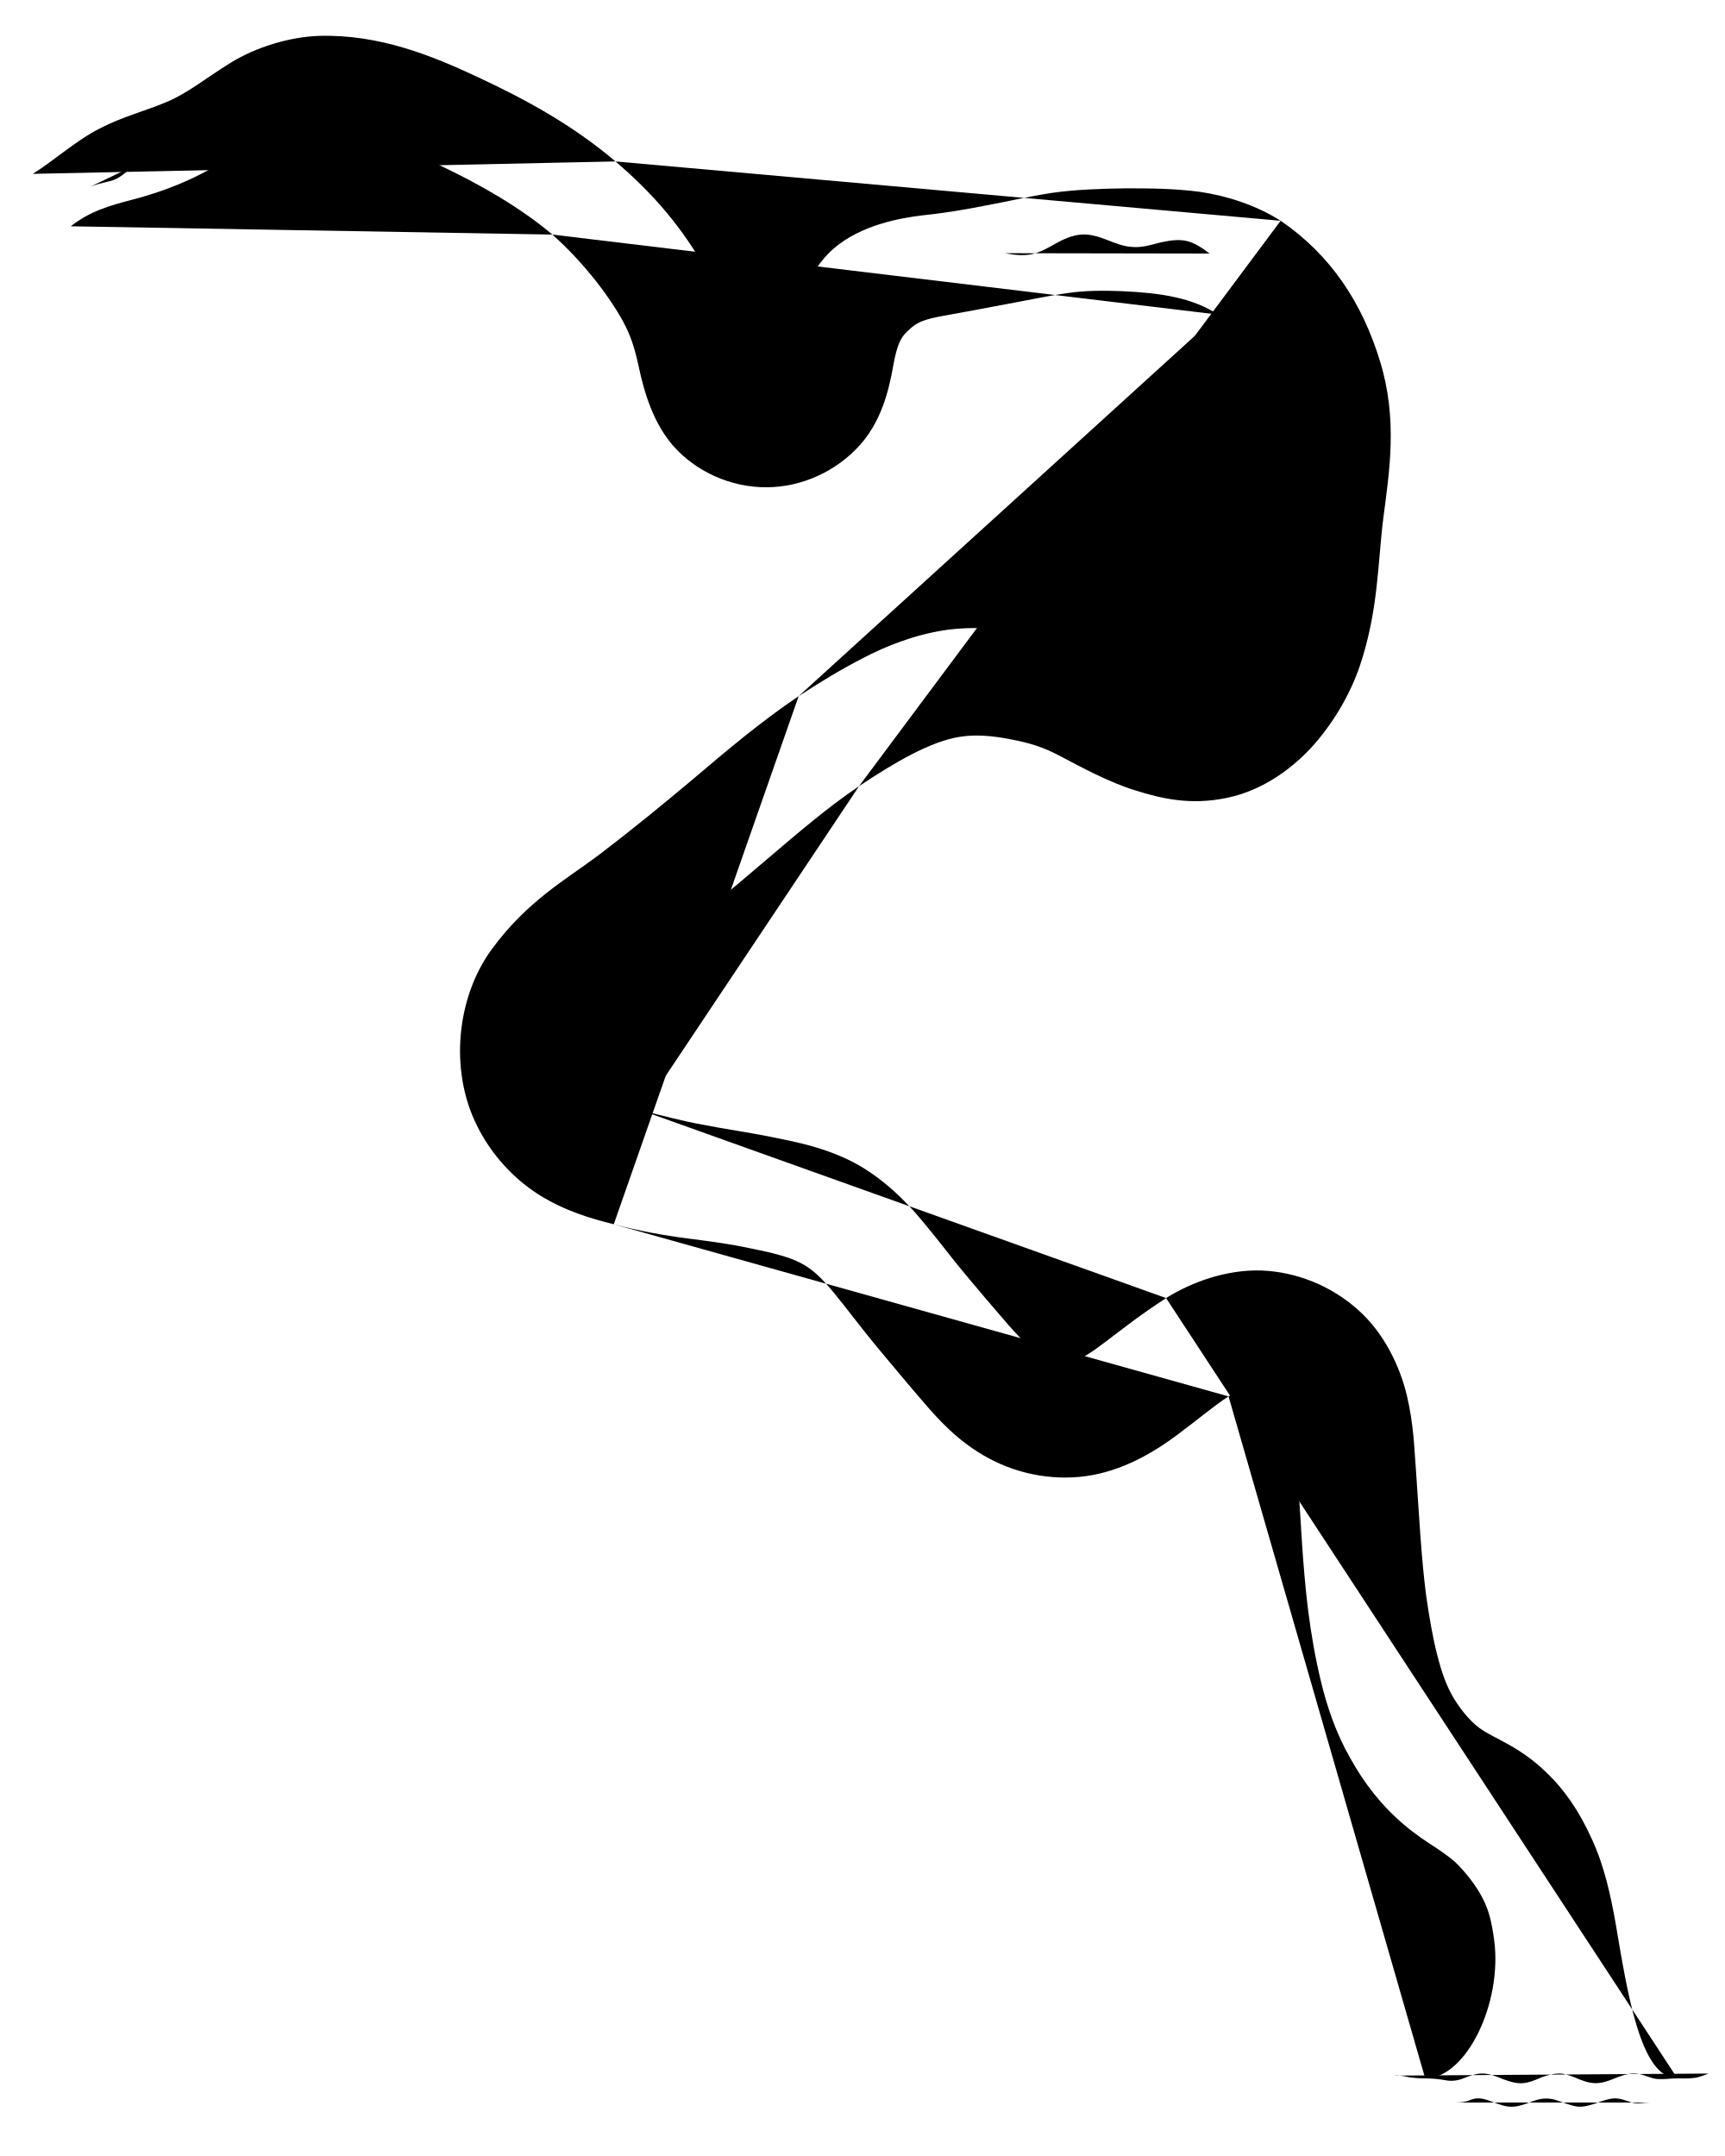
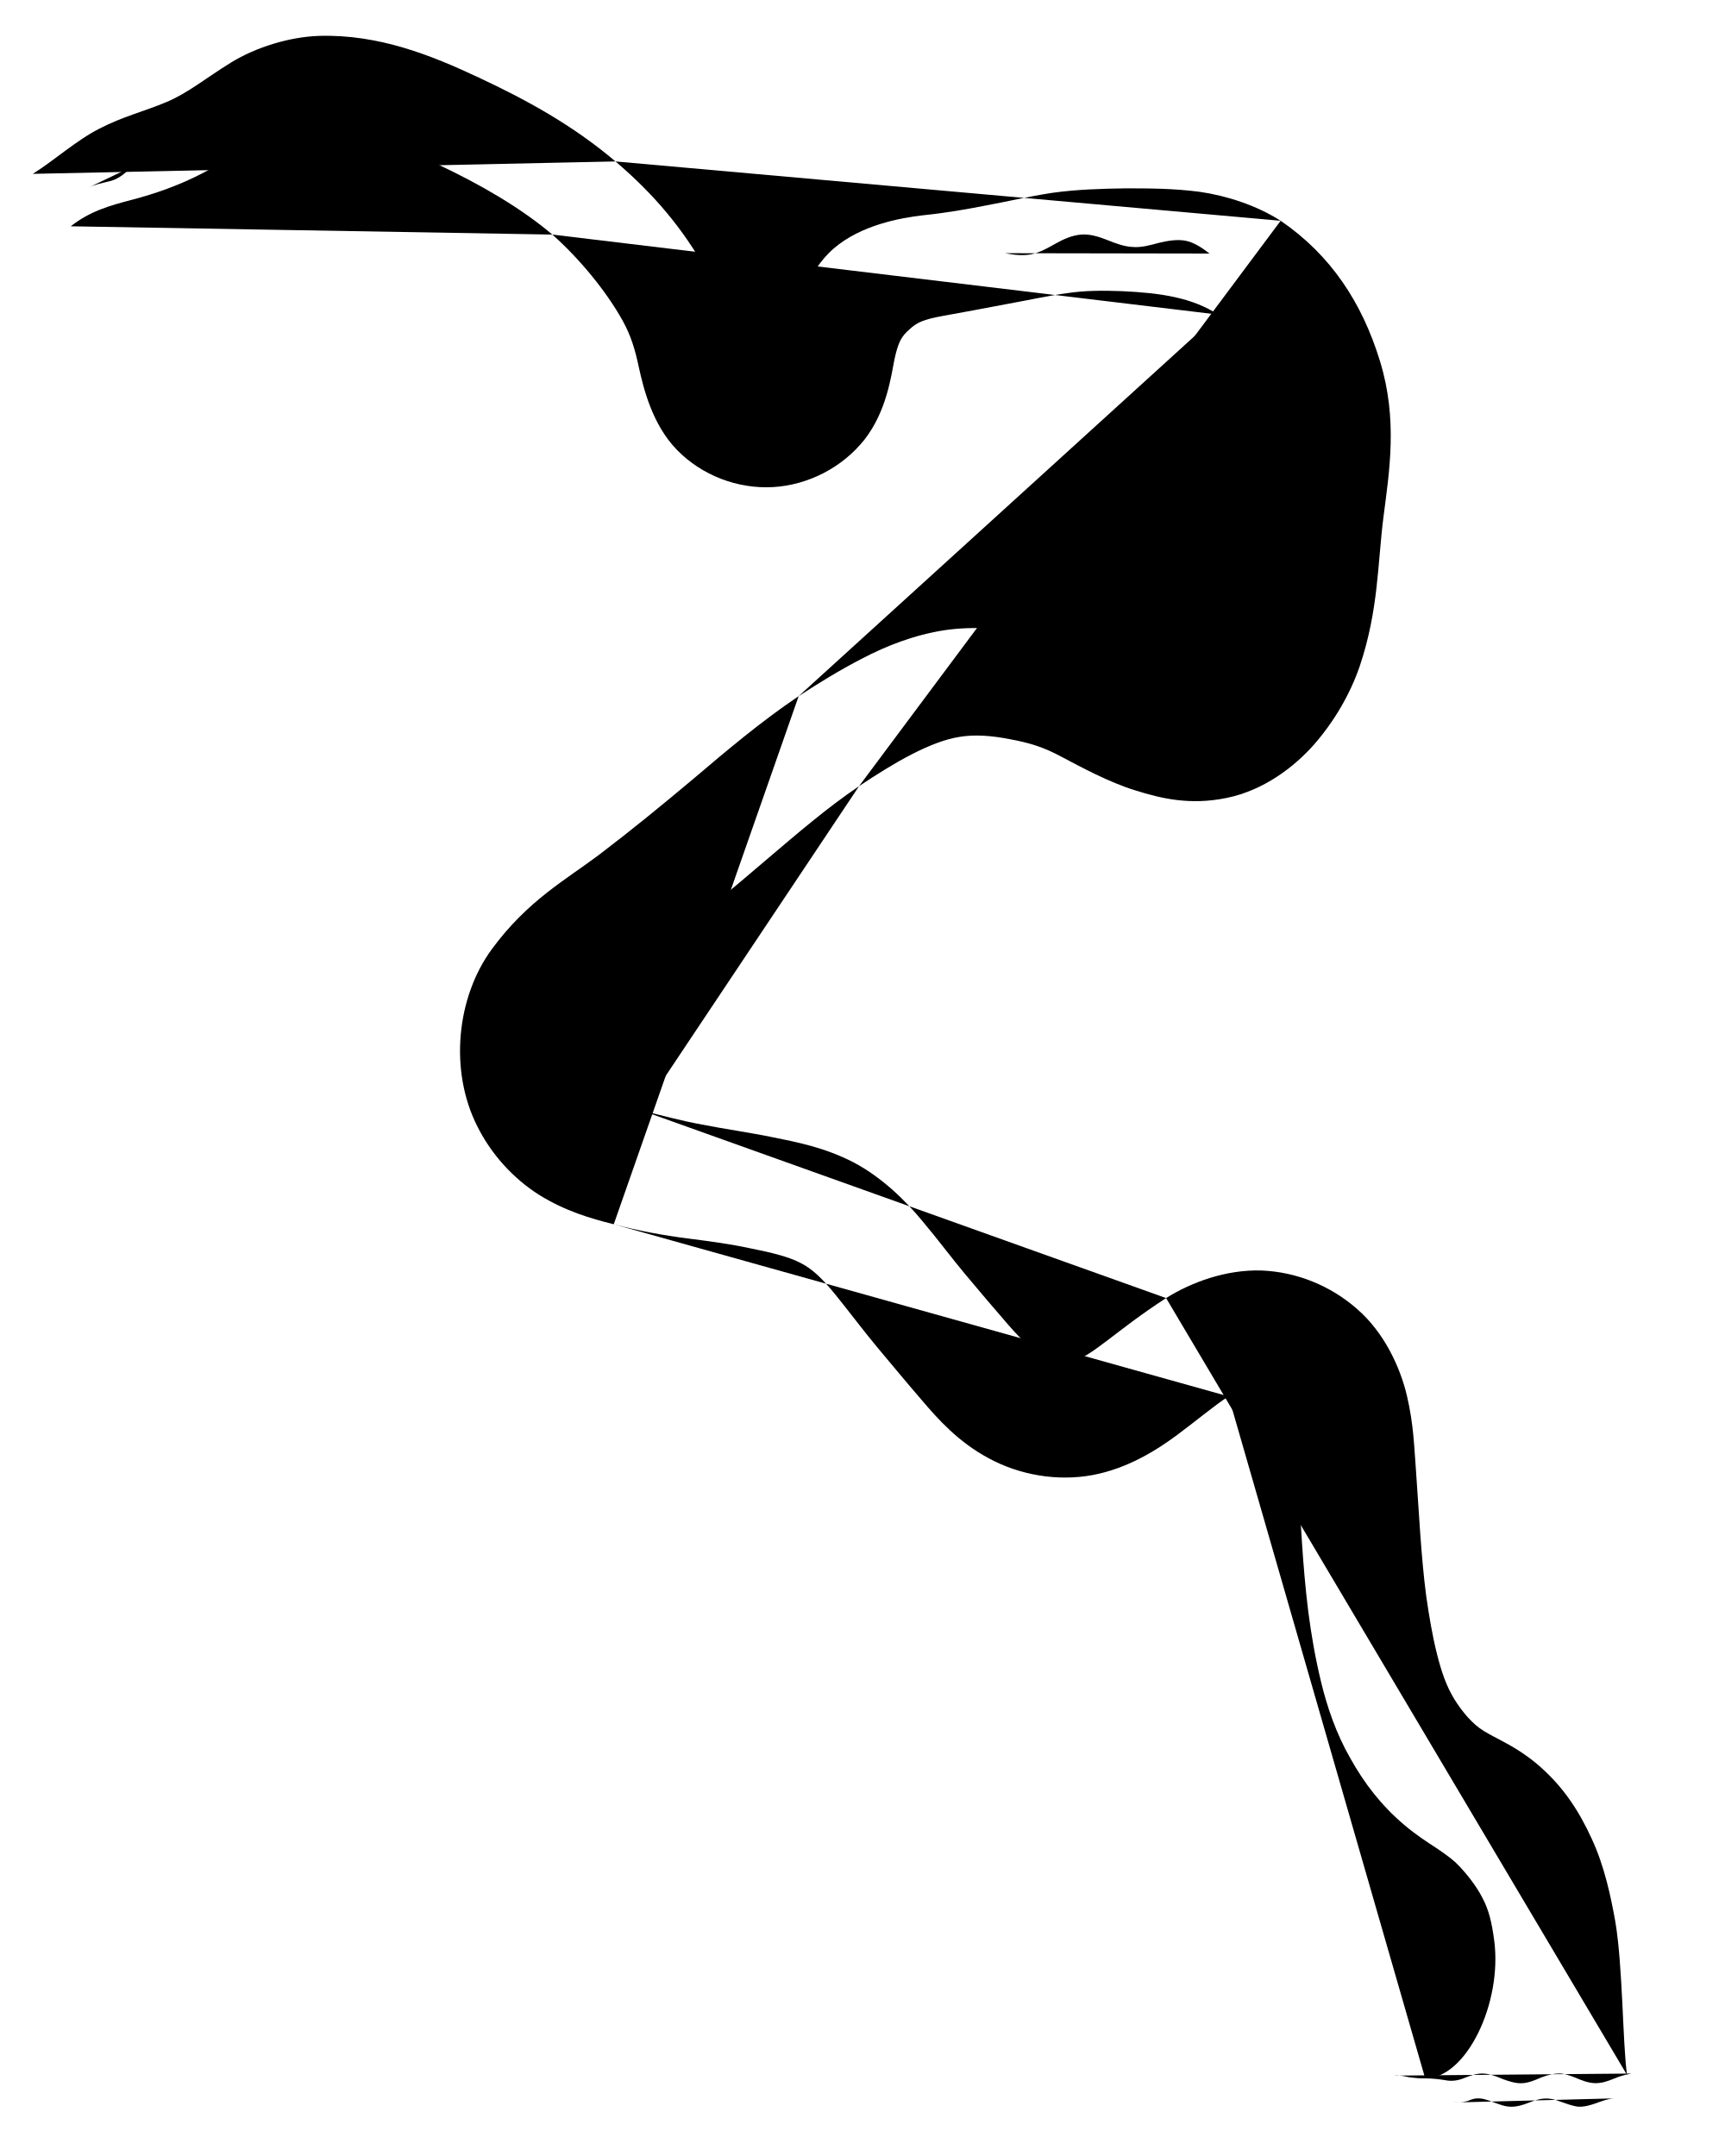
<svg xmlns="http://www.w3.org/2000/svg" viewBox="-305 -265 500 625">
  <g>
    <path d="M -284.5 -199.4 C -278.9 -203.8 -273.2 -205.4 -266.7 -207.1 C -260.2 -208.8 -252.9 -211.3 -245.9 -215 C -238.9 -218.7 -232.9 -222.8 -228 -225 C -223.1 -227.2 -218.8 -227.9 -213.3 -227.7 C -202.4 -227.3 -190.1 -223.1 -178 -217.3 C -165.9 -211.6 -154.1 -204.8 -144.9 -197" />
    <path d="M -144.9 -197 C -137 -190 -129.2 -180.5 -124.5 -172 C -122.2 -167.8 -121 -164.1 -119.8 -158.4 C -118.5 -152.6 -116 -142 -108.8 -134.6 C -101.6 -127.2 -91.2 -123.2 -80.9 -123.8 C -70.7 -124.4 -60.8 -129.5 -54.4 -137.6 C -48 -145.8 -46.7 -156 -45.7 -161 C -44.6 -166 -43.6 -167.6 -41.4 -169.5 C -39.3 -171.5 -37.3 -172.4 -31.8 -173.4 C -26.3 -174.4 -19.7 -175.6 -13.5 -176.8 C -7.4 -177.9 -1 -179.3 4.2 -180 C 9.4 -180.8 14.5 -180.8 20.1 -180.6 C 31.5 -180.1 40.6 -178.7 48.1 -173.8" />
    <path d="M 48.1 -173.8 C 56 -168.3 63.6 -159.2 66.4 -150.8 C 69.2 -142.4 68.4 -130.4 67.3 -117.3 C 66.2 -104.2 65.3 -91 61.9 -82.7 C 58.5 -74.4 51.3 -67.6 45.3 -66.6 C 42.4 -66.1 37 -66.8 31.6 -68.1 C 26.3 -69.4 22.6 -71.1 16 -74.2 C 9.4 -77.2 1 -79.8 -6.5 -81.3 C -14 -82.7 -22.5 -83.6 -31.3 -82.3 C -40.2 -80.9 -48.2 -77.7 -54.9 -74.2 C -61.7 -70.7 -67.5 -67.1 -73.5 -63.2" />
    <path d="M -73.5 -63.2 C -84.6 -55.7 -94.4 -47.4 -103.7 -39.5 C -113.1 -31.6 -121.9 -24.4 -131.5 -17.1 C -141.1 -9.9 -152.1 -3.9 -162.4 10.1 C -172.7 24.1 -174.8 45.3 -166.7 61.4 C -162.7 69.5 -156.3 76.6 -148.7 81.4 C -141.1 86.1 -133.9 88.2 -127.1 89.9" />
    <path d="M -127.1 89.9 C -119.9 91.8 -112.8 93.1 -105.8 94 C -98.8 94.9 -93.4 95.6 -87.4 96.9 C -81.3 98.1 -76.1 99.4 -72.8 101.2 C -69.5 102.9 -66.8 105.5 -63.1 110 C -59.5 114.4 -55.1 120.3 -50.7 125.6 C -46.3 130.8 -42.4 135.6 -37.8 140.9 C -33.2 146.3 -27.3 153 -18.3 157.8 C -9.4 162.6 1.5 164.5 11.7 162.6 C 21.9 160.7 30.4 155.3 36.3 150.9 C 42.2 146.5 47.3 142.2 51.1 139.8" />
    <path d="M 51.1 139.8 C 58 135.6 62.2 136.7 65.8 139.9 C 67.6 141.5 68.7 143.5 69.6 147.2 C 70.5 150.9 70.8 157.1 71.2 163.5 C 72.1 176.2 72.5 188.4 74.2 202.1 C 75.1 209 76.2 215.4 77.9 222.5 C 79.6 229.6 82.3 237.6 86.4 244.7 C 90.4 251.9 95.3 258.3 102 264 C 105.3 266.8 108.8 269.1 111.3 270.7 C 113.8 272.4 115.3 273.5 116.8 274.8 C 119.7 277.6 122.8 281.5 124.6 285 C 126.5 288.5 127.4 292.2 128.1 297.5 C 130.5 315.5 120.1 337.5 108.1 337.5" />
    <path d="M -295.5 -214.6 C -289.4 -218.4 -282.9 -224.3 -276.2 -227.7 C -269.5 -231.2 -262.9 -232.8 -256.8 -235.4 C -250.7 -237.9 -245.3 -242.4 -238 -246.9 C -230.8 -251.3 -221.2 -254.3 -212.5 -254.6 C -195.1 -255.1 -179.8 -248.9 -166.2 -242.5 C -152.5 -236.1 -139.1 -228.8 -126.6 -218.2" />
    <path d="M -126.6 -218.2 C -115.7 -208.9 -107.2 -199.1 -99.8 -185.8 C -96.1 -179.2 -93.5 -170.9 -92 -164.5 C -90.6 -158.1 -90 -156.1 -88.5 -154.5 C -87.1 -152.9 -84.9 -151.5 -82.5 -151.5 C -80.1 -151.5 -77.7 -153 -76.7 -155 C -75.6 -157 -75.8 -159.6 -75.3 -167.1 C -74.7 -174.6 -71.1 -186.3 -63.3 -193 C -55.5 -199.7 -44.3 -201.8 -37.4 -202.6 C -30.6 -203.3 -25 -204.3 -18.9 -205.5 C -12.9 -206.6 -7.1 -208 0 -209.1 C 7.1 -210.1 14.5 -210.3 21.2 -210.4 C 28 -210.4 35 -210.4 42.7 -209.4 C 50.4 -208.3 59.2 -205.5 66.2 -201" />
    <path d="M 66.2 -201 C 80.7 -191.1 89.8 -177.3 95 -160.3 C 100.2 -143.4 97.7 -128.3 96 -115.1 C 94.3 -101.8 94.6 -88.1 89.1 -71.8 C 86.3 -63.7 81.8 -56 76 -49.3 C 70.1 -42.6 61.3 -35.9 50.6 -33.7 C 40 -31.5 31.6 -33.5 24 -35.9 C 16.5 -38.2 8.2 -42.7 2.9 -45.5 C -2.4 -48.4 -6.7 -49.7 -12.2 -50.7 C -17.7 -51.8 -22.6 -52.1 -26.8 -51.4 C -35.3 -50.1 -46 -43.8 -56 -37.1" />
    <path d="M -56 -37.1 C -65.2 -30.9 -74 -23.3 -83.3 -15.4 C -92.5 -7.5 -102.5 0.8 -112.3 8.3 C -122.1 15.8 -132.3 23.3 -136.4 28.9 C -140.6 34.6 -140.8 41.4 -137.7 47 C -134.7 52.5 -128.7 54.4 -118.8 57" />
    <path d="M -118.8 57 C -113.3 58.3 -107.6 59.9 -101.5 61 C -95.5 62.2 -87.7 63.3 -80.9 64.7 C -74 66.1 -66.1 67.6 -57.7 71.9 C -49.3 76.3 -42.4 83.2 -37.7 88.9 C -32.9 94.6 -29.4 99.4 -25.3 104.3 C -21.3 109.1 -16.7 114.5 -12.7 119.1 C -4.6 128.4 0 130.8 5.6 129.7 C 11.3 128.5 18.3 120.8 33 111.3" />
-     <path d="M 33 111.3 C 40.3 106.7 50.4 103 60.6 103.3 C 70.8 103.7 80.7 107.7 88.4 114.5 C 96.1 121.2 100.8 131.1 102.8 139.6 C 104.8 148.1 104.9 154.7 105.4 160.9 C 106.3 173.3 106.9 186.4 108.4 197.7 C 109.2 203.3 110.2 209.3 111.5 214.4 C 112.8 219.6 114.2 223.7 116.5 227.5 C 118.8 231.2 121.8 234.8 125.1 236.8 C 126.7 237.8 128.6 238.7 131.5 240.3 C 134.5 241.9 138.4 244.4 141.7 247.4 C 148.3 253.3 152.7 260 156.4 268.1 C 160.1 276.1 161.9 284.8 163.2 292 C 166.7 312.5 170.4 337.5 181.2 337.5" />
+     <path d="M 33 111.3 C 40.3 106.7 50.4 103 60.6 103.3 C 70.8 103.7 80.7 107.7 88.4 114.5 C 96.1 121.2 100.8 131.1 102.8 139.6 C 104.8 148.1 104.9 154.7 105.4 160.9 C 106.3 173.3 106.9 186.4 108.4 197.7 C 109.2 203.3 110.2 209.3 111.5 214.4 C 112.8 219.6 114.2 223.7 116.5 227.5 C 118.8 231.2 121.8 234.8 125.1 236.8 C 126.7 237.8 128.6 238.7 131.5 240.3 C 134.5 241.9 138.4 244.4 141.7 247.4 C 148.3 253.3 152.7 260 156.4 268.1 C 160.1 276.1 161.9 284.8 163.2 292 C 165.4 305 165.3 327 166.6 336.5" />
  </g>
  <g>
    <path class="fine" d="M -279.4 -210.6 C -277.6 -211.5 -275.5 -211.9 -273.5 -212.4 C -271.5 -212.8 -269.8 -213.9 -268.1 -215.4 C -266.5 -216.8 -264.9 -218.3 -263 -219.2 C -261.1 -220.1 -258.9 -220.4 -256.6 -220.7 C -254.4 -220.9 -252.1 -221.1 -250 -222 C -248 -222.8 -246.5 -224.6 -244.9 -226.2 C -243.4 -227.7 -241.6 -228.8 -239.7 -229.6" />
    <path class="fine" d="M -279.5 -218.9 C -277.5 -220.1 -275.3 -220.6 -273.2 -221.2 C -271.1 -221.9 -269.3 -223.2 -267.7 -224.7 C -266 -226.2 -264.4 -227.7 -262.5 -228.5 C -260.6 -229.4 -258.3 -229.3 -256.2 -229.7 C -254 -230.1 -252.2 -231.2 -250.6 -232.4" />
    <path class="fine" d="M -13.7 -191.6 C -11.1 -191.1 -8.5 -190.8 -6 -191.3 C -3.6 -191.8 -1.3 -193.1 1 -194.4 C 3.3 -195.7 5.8 -196.8 8.4 -197 C 10.9 -197.2 13.5 -196.4 16 -195.4 C 18.5 -194.4 20.9 -193.5 23.4 -193.4 C 25.8 -193.2 28.3 -193.9 30.9 -194.6 C 33.5 -195.2 36.2 -195.7 38.7 -195.2 C 41.2 -194.7 43.5 -193.1 45.6 -191.5" />
    <path class="fine" d="M -86.9 -33 C -89.5 -32.1 -92 -31.2 -93.9 -29.5 C -95.8 -27.8 -97.2 -25.5 -98.5 -23.1 C -99.8 -20.8 -101.2 -18.5 -103.2 -16.9 C -105.2 -15.3 -107.7 -14.4 -110.3 -13.6 C -112.9 -12.8 -115.3 -11.8 -117.3 -10.2 C -119.2 -8.6 -120.6 -6.3 -122.1 -4 C -123.5 -1.7 -125.1 0.4 -127.2 1.8 C -129.3 3.2 -131.9 4 -134.5 4.8 C -137.1 5.6 -139.5 6.7 -141.3 8.5 C -143.2 10.4 -144.4 12.9 -145.4 15.4" />
    <path class="fine" d="M 82.8 134.3 C 83.2 136.9 83.3 139.4 83.9 141.6 C 84.6 143.9 85.8 146.1 87.1 148.4 C 88.3 150.8 89.4 153.2 89.6 155.7 C 89.8 158.2 89.2 160.7 88.5 163.2 C 87.7 165.8 87 168.3 87.1 170.8 C 87.3 173.2 88.2 175.6 89.3 178.1 C 90.4 180.5 91.4 182.9 91.7 185.3" />
-     <path class="fine" d="M 99.1 336.7 C 100.6 336.5 102.1 336.9 103.6 337.2 C 105.1 337.4 106.6 337.5 108.1 337.5 C 110 337.5 111.9 337.7 113.8 338 C 115.6 338.4 117.5 338.2 119.4 337.4 C 121.2 336.7 123.1 336 125 336.1 C 126.9 336.2 128.7 336.9 130.6 337.7 C 132.5 338.4 134.4 339 136.2 338.9 C 138.1 338.8 140 338 141.8 337.2 C 143.7 336.5 145.6 336 147.5 336.1 C 149.3 336.3 151.2 337.1 153.1 337.9 C 154.9 338.6 156.8 339.1 158.7 338.8 C 160.6 338.6 162.4 337.7 164.3 337 C 166.2 336.3 168.1 335.9 169.9 336.2 C 171.8 336.5 173.7 337.6 175.5 337.7 C 177.4 337.8 179.3 337.5 181.2 337.5 C 182.7 337.5 184.2 337.6 185.7 337.4 C 187.2 337.3 188.7 336.7 190.2 336.1" />
-     <path class="fine" d="M 116.1 344.5 C 117.9 344.5 119.6 344.5 121.3 343.7 C 123.1 343 124.8 343.3 126.5 343.9 C 128.2 344.5 130 345.3 131.7 345.6 C 133.4 345.9 135.1 345.6 136.9 345 C 138.6 344.4 140.3 343.6 142.1 343.4 C 143.8 343.2 145.5 343.5 147.2 344.2 C 149 344.8 150.7 345.5 152.4 345.7 C 154.2 345.8 155.9 345.3 157.6 344.7 C 159.3 344.1 161.1 343.4 162.8 343.3 C 164.5 343.2 166.2 343.9 168 344.5 C 169.7 345 171.4 344.5 173.2 344.5" />
+     <path class="fine" d="M 99.1 336.7 C 100.6 336.5 102.1 336.9 103.6 337.2 C 105.1 337.4 106.6 337.5 108.1 337.5 C 110 337.5 111.9 337.7 113.8 338 C 115.6 338.4 117.5 338.2 119.4 337.4 C 121.2 336.7 123.1 336 125 336.1 C 126.9 336.2 128.7 336.9 130.6 337.7 C 132.5 338.4 134.4 339 136.2 338.9 C 138.1 338.8 140 338 141.8 337.2 C 143.7 336.5 145.6 336 147.5 336.1 C 149.3 336.3 151.2 337.1 153.1 337.9 C 154.9 338.6 156.8 339.1 158.7 338.8 C 160.6 338.6 162.4 337.7 164.3 337 C 165.5 336.6 166.7 336.3 167.9 336.1" />
+     <path class="fine" d="M 116.1 344.5 C 117.9 344.5 119.6 344.5 121.3 343.7 C 123.1 343 124.8 343.3 126.5 343.9 C 128.2 344.5 130 345.3 131.7 345.6 C 133.4 345.9 135.1 345.6 136.9 345 C 138.6 344.4 140.3 343.6 142.1 343.4 C 143.8 343.2 145.5 343.5 147.2 344.2 C 149 344.8 150.7 345.5 152.4 345.7 C 154.2 345.8 155.9 345.3 157.6 344.7 C 159.3 344.1 161.1 343.4 162.8 343.3" />
  </g>
</svg>
